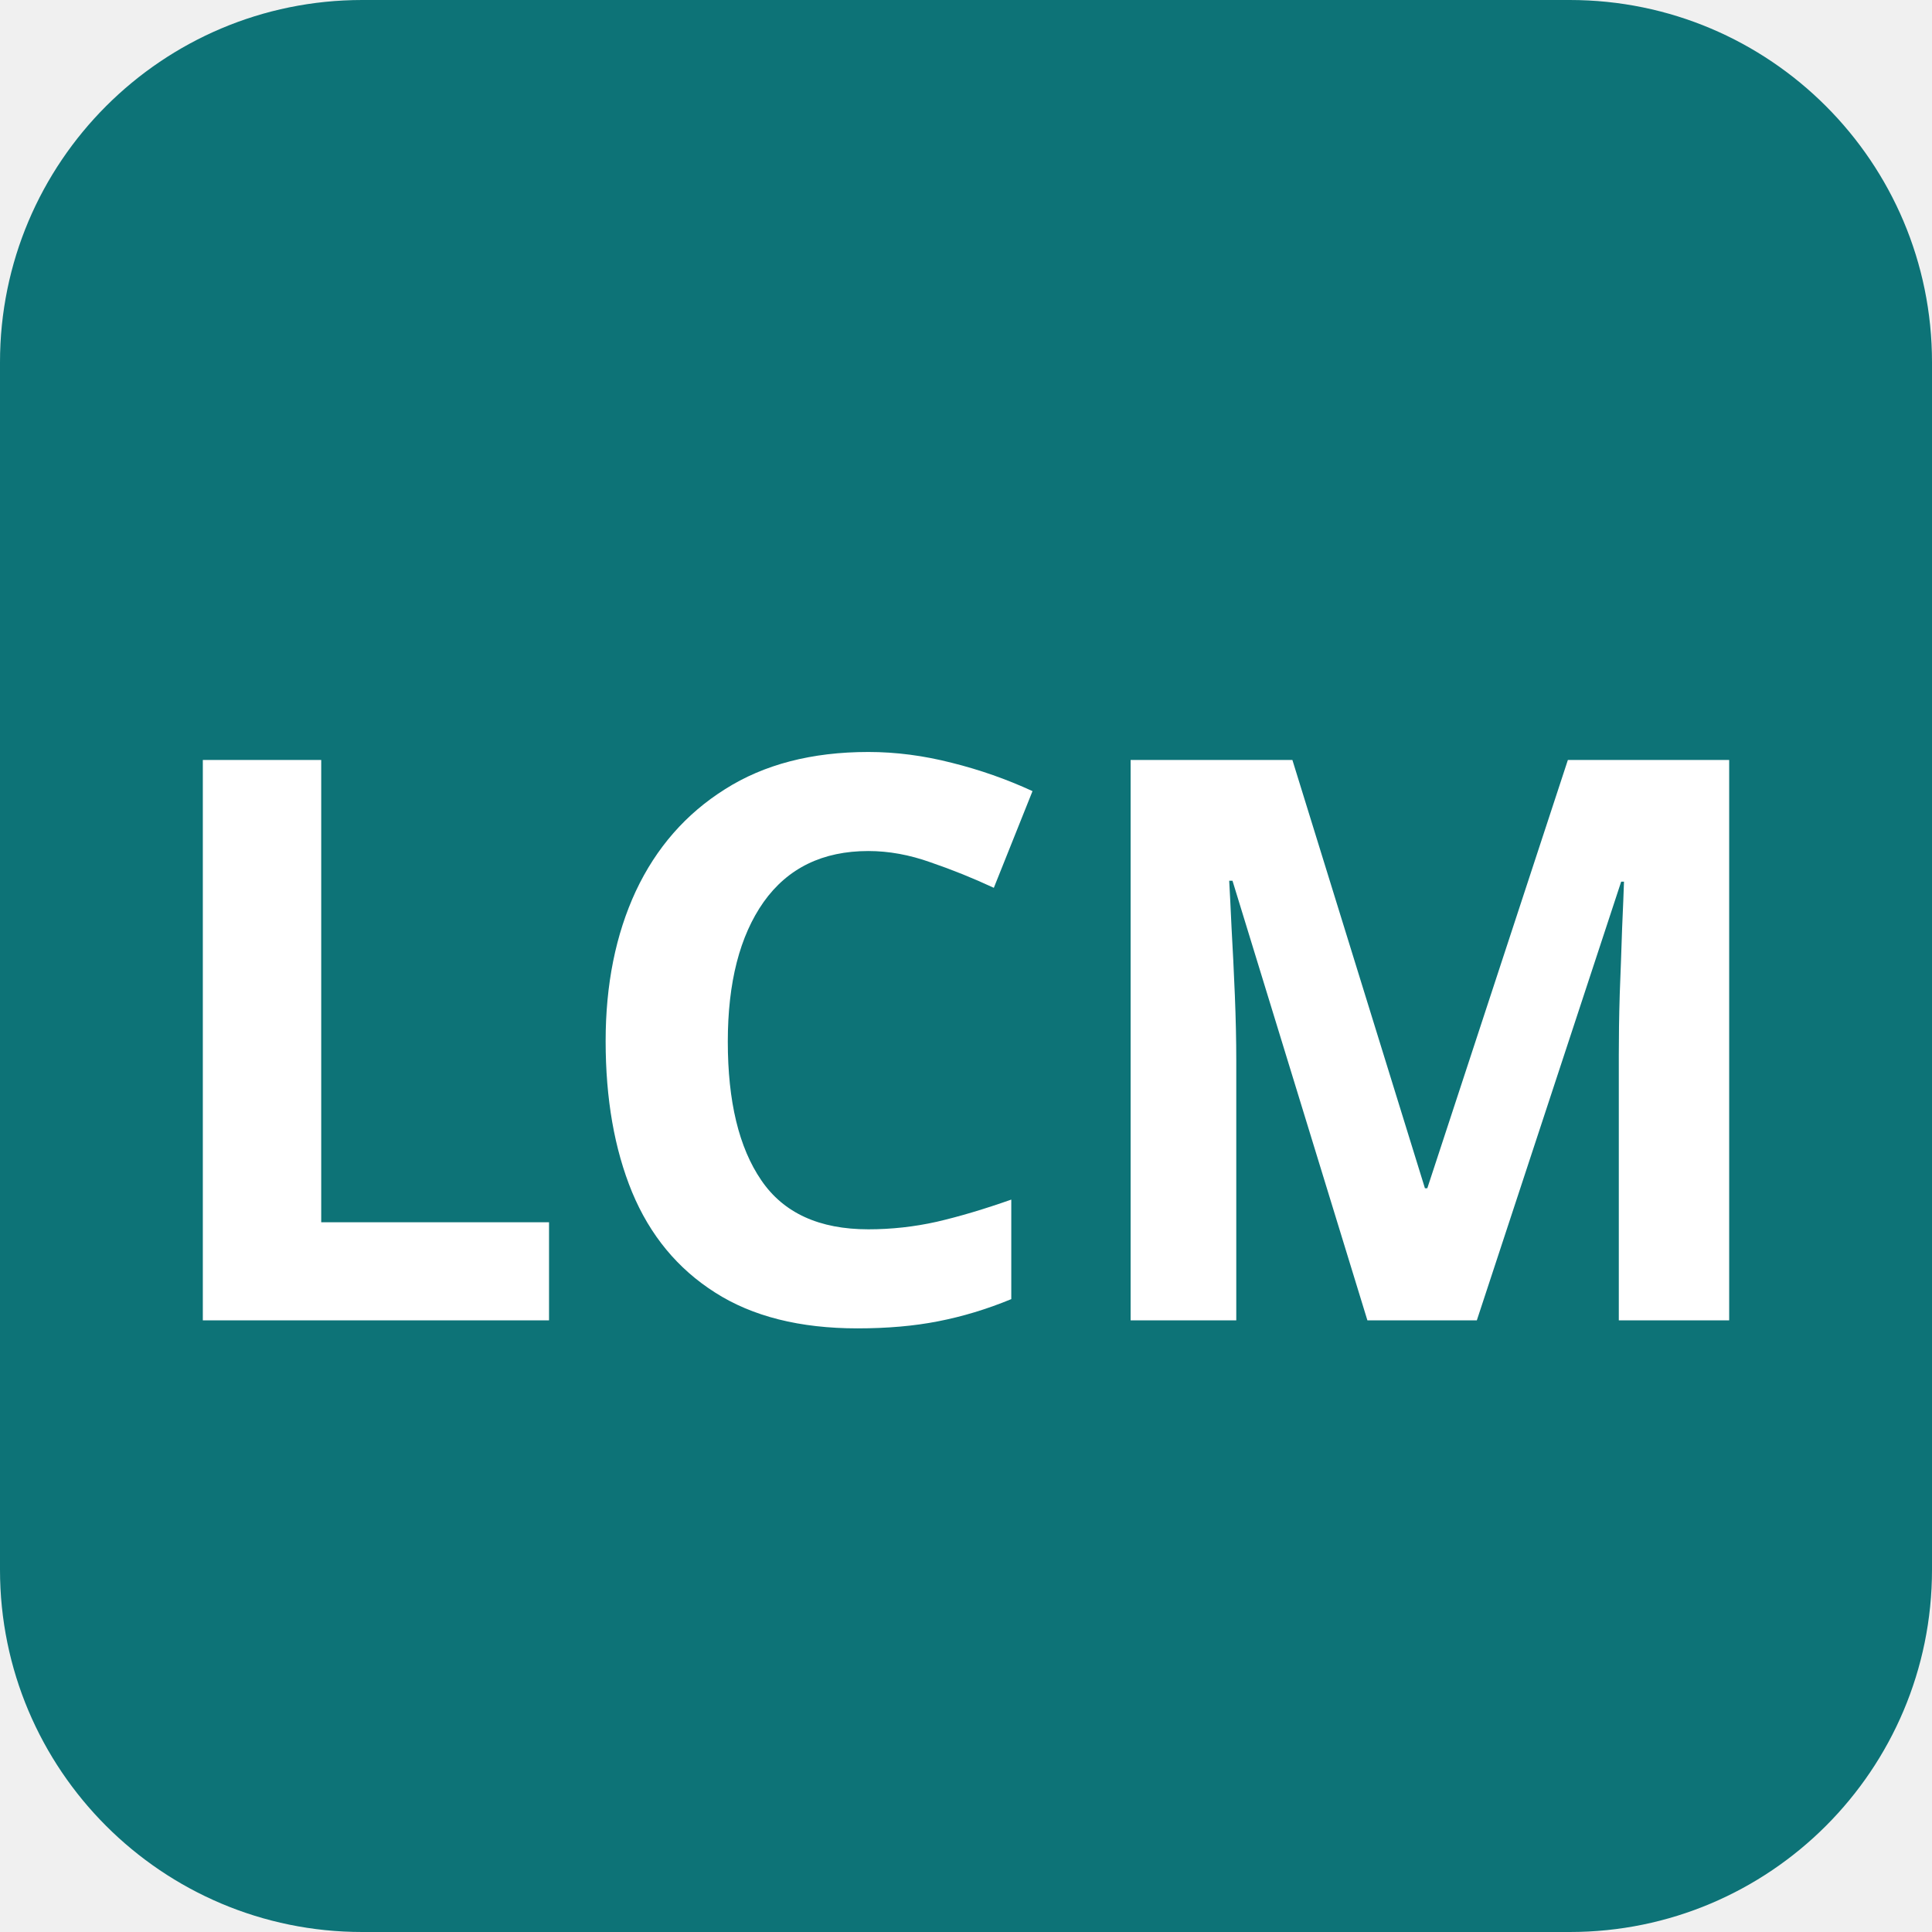
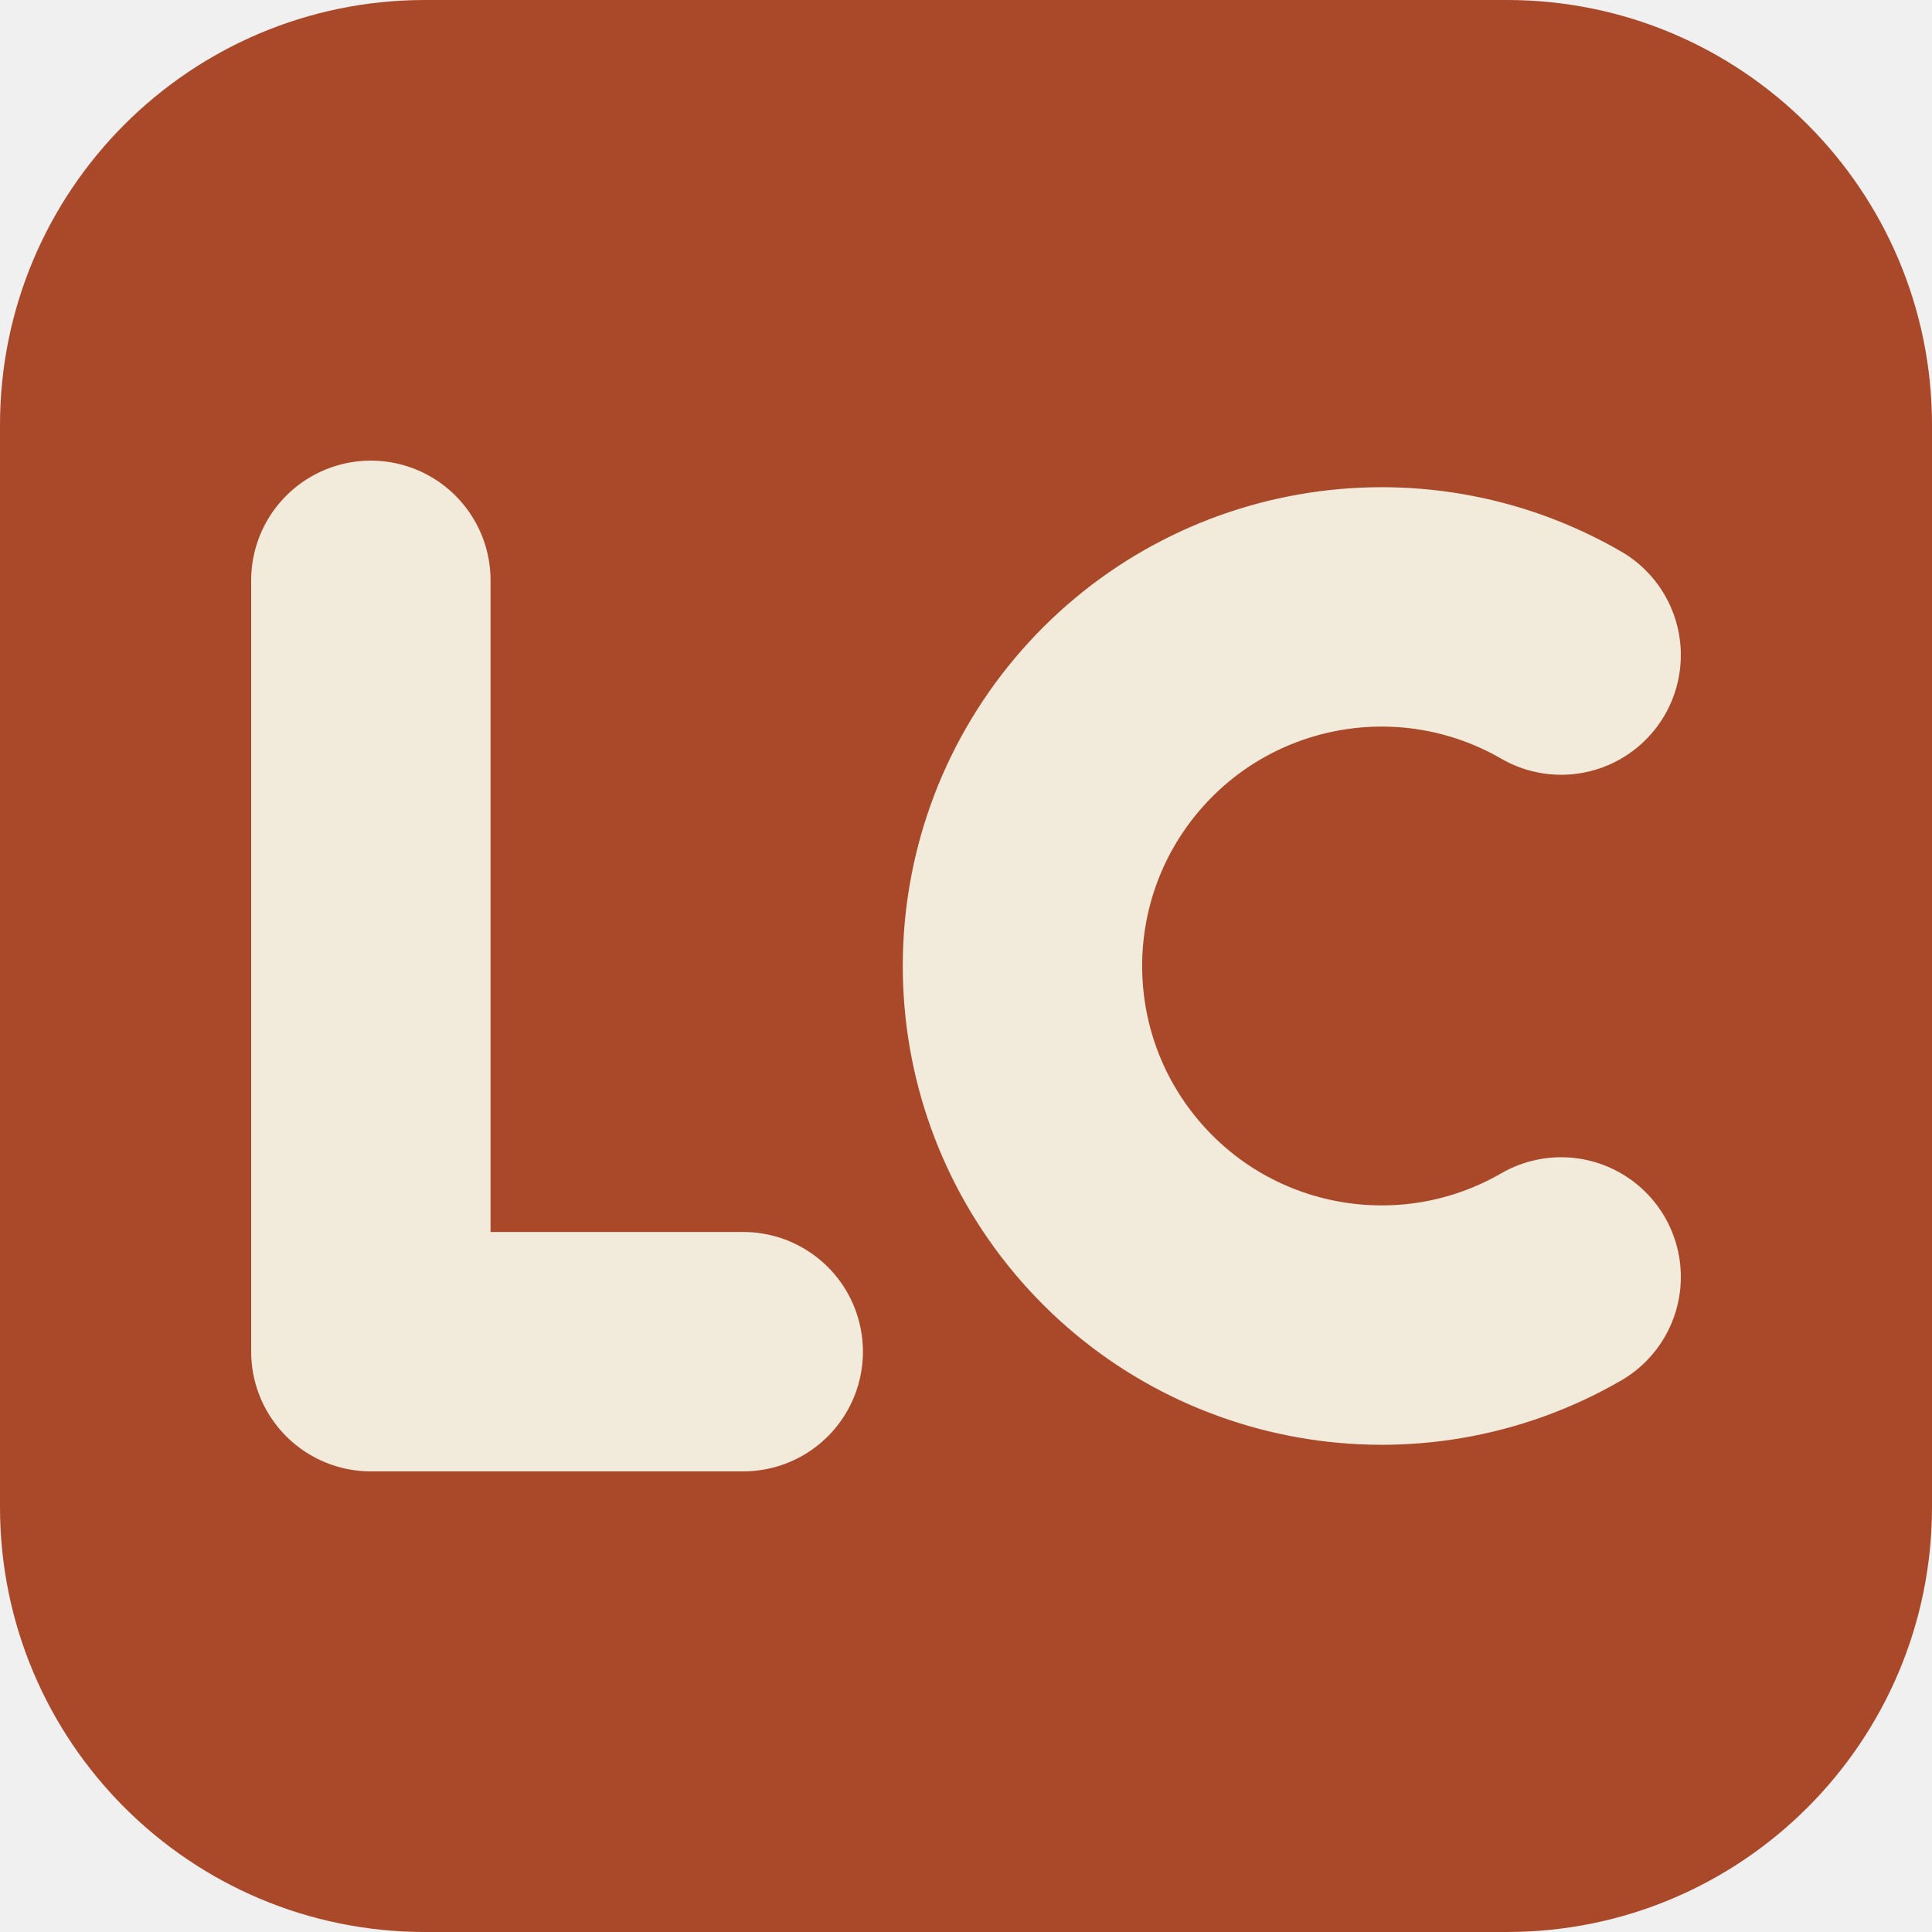
- <svg xmlns="http://www.w3.org/2000/svg" viewBox="0 0 64 64">
-   <rect width="64" height="64" rx="12" fill="#0d7377" />
-   <text x="50%" y="54%" dominant-baseline="middle" text-anchor="middle" fill="white" font-family="system-ui,sans-serif" font-weight="700" font-size="26">LCM</text>
+ <svg xmlns="http://www.w3.org/2000/svg" viewBox="0 0 100 100">
+   <rect width="100" height="100" rx="22" fill="#A9492A" />
+   <svg x="13" y="23.842" width="74" height="52.316" viewBox="0 0 107.5 76">
+     <path d="M9 9V67H37M98.5 14.62A27 27 0 1 0 98.5 61.38" stroke="#F2EADB" stroke-width="18" fill="none" stroke-linecap="round" stroke-linejoin="round" />
+   </svg>
</svg>
